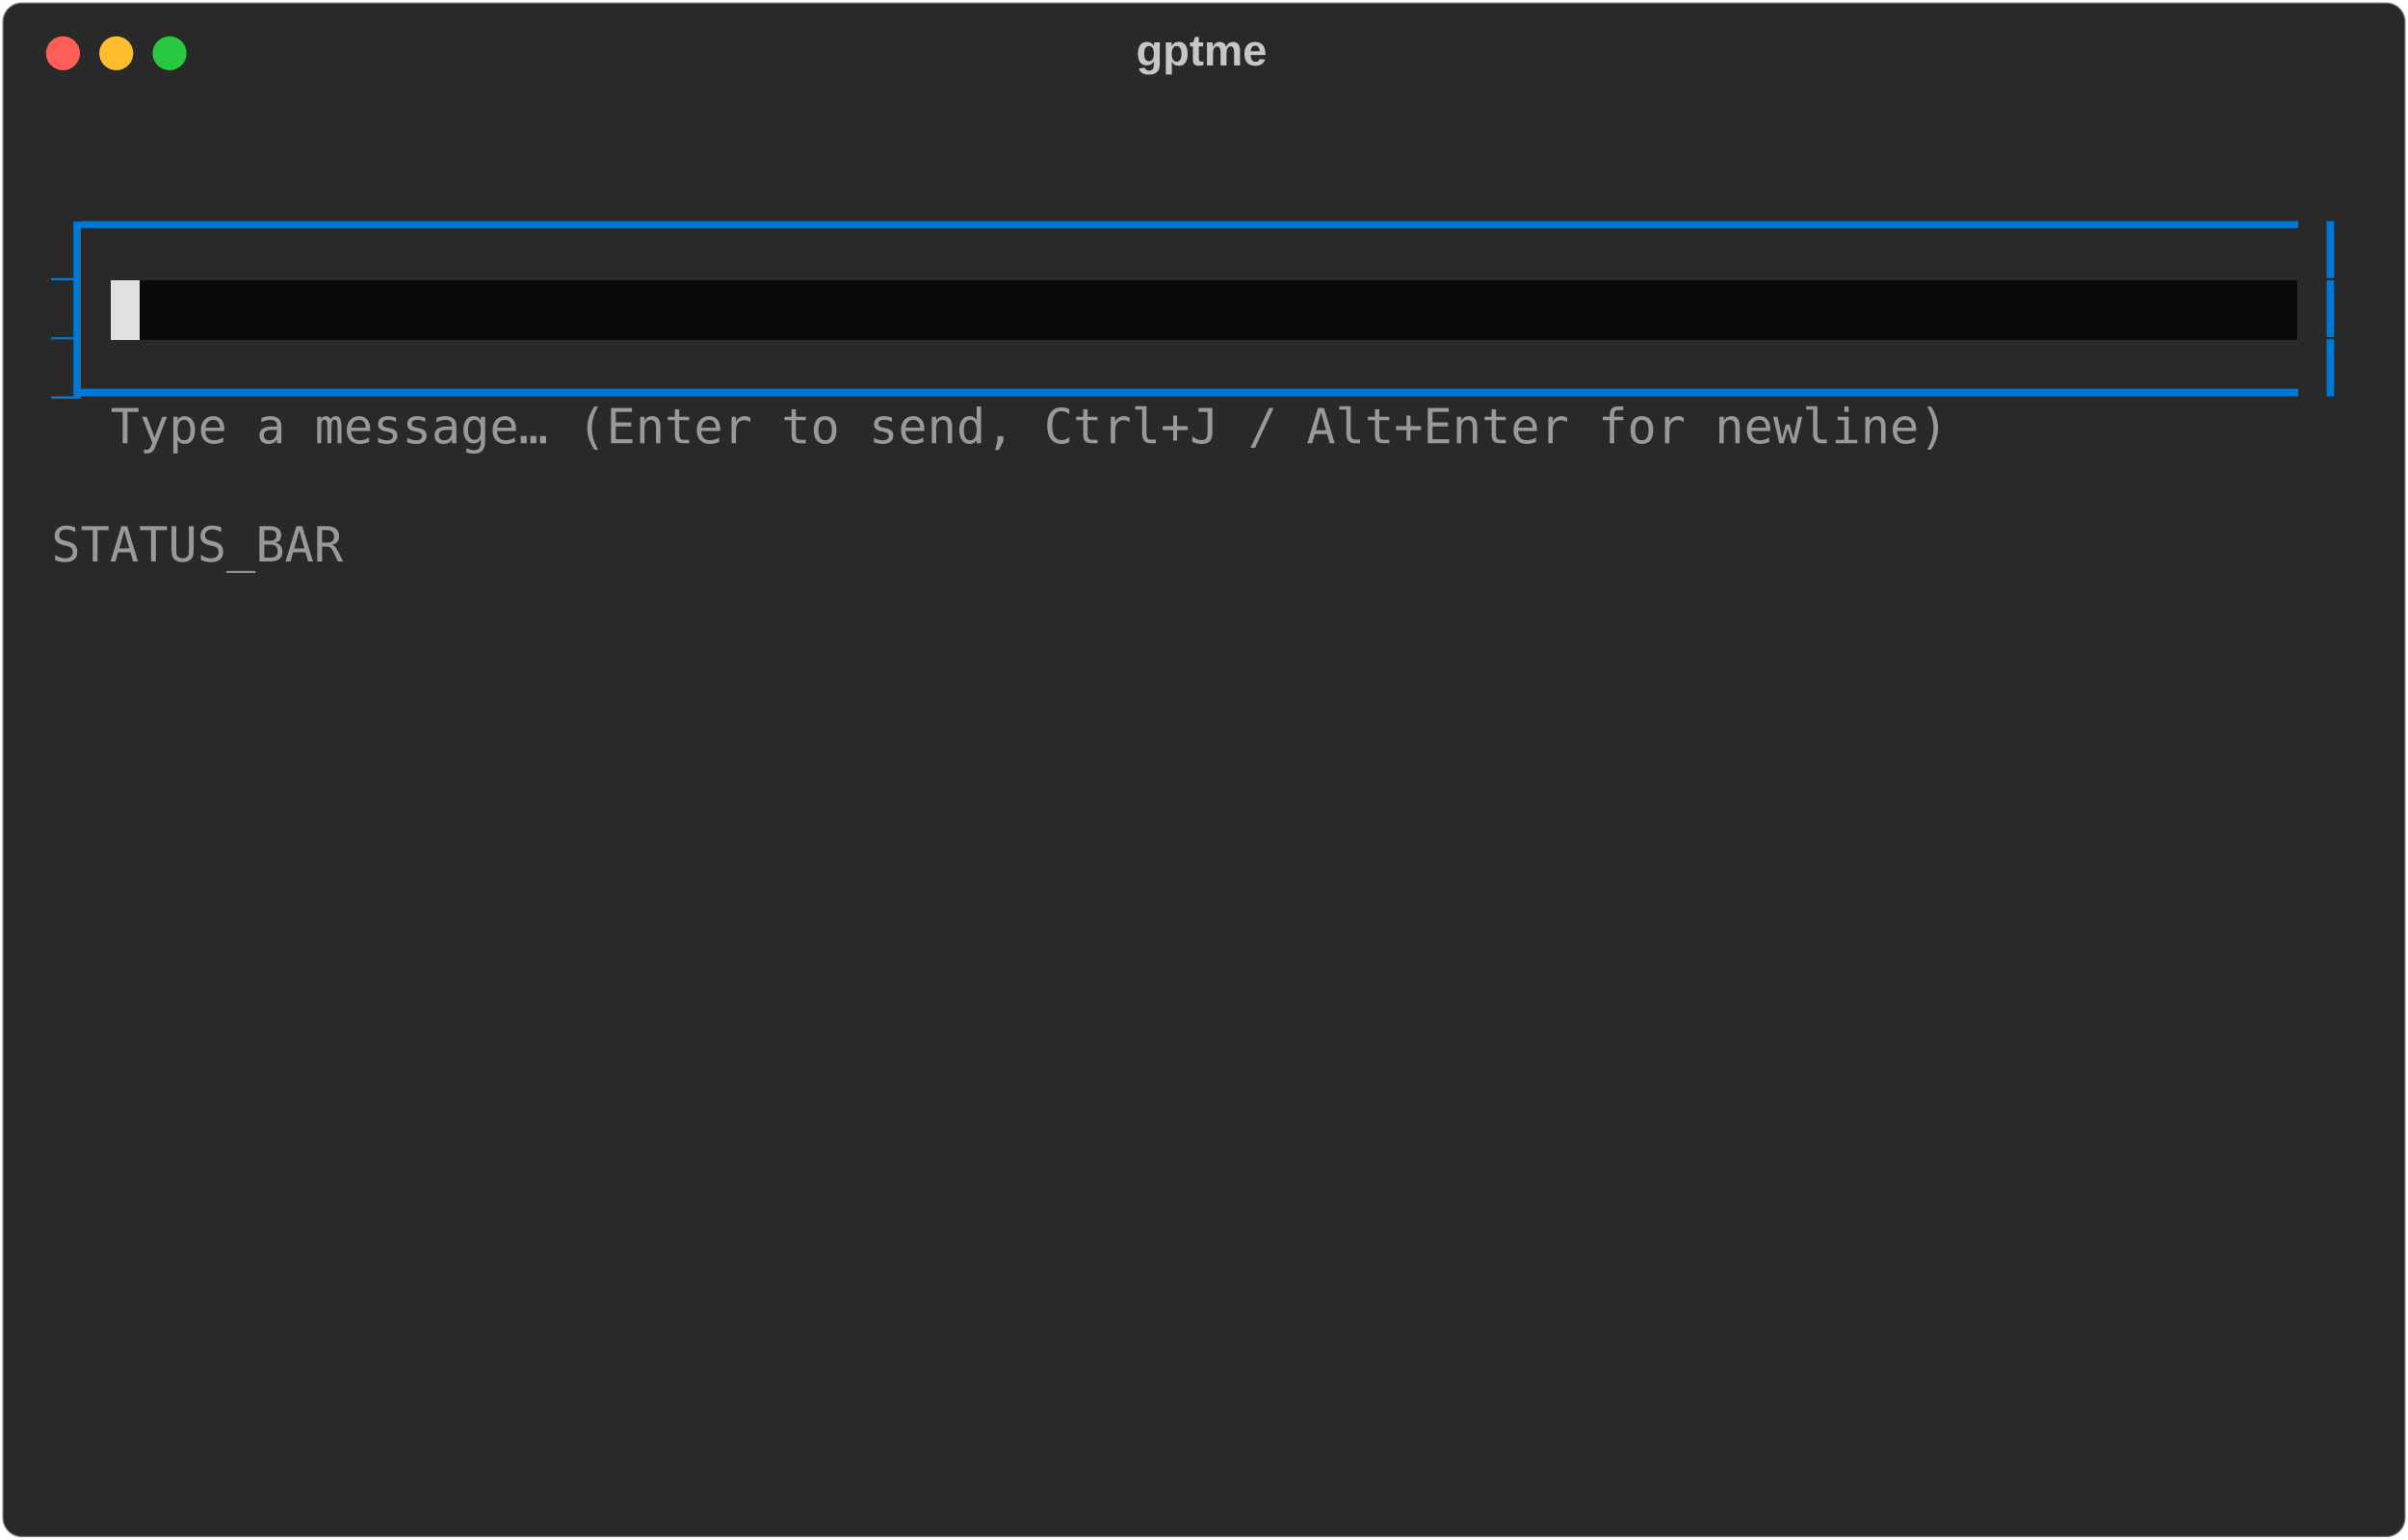
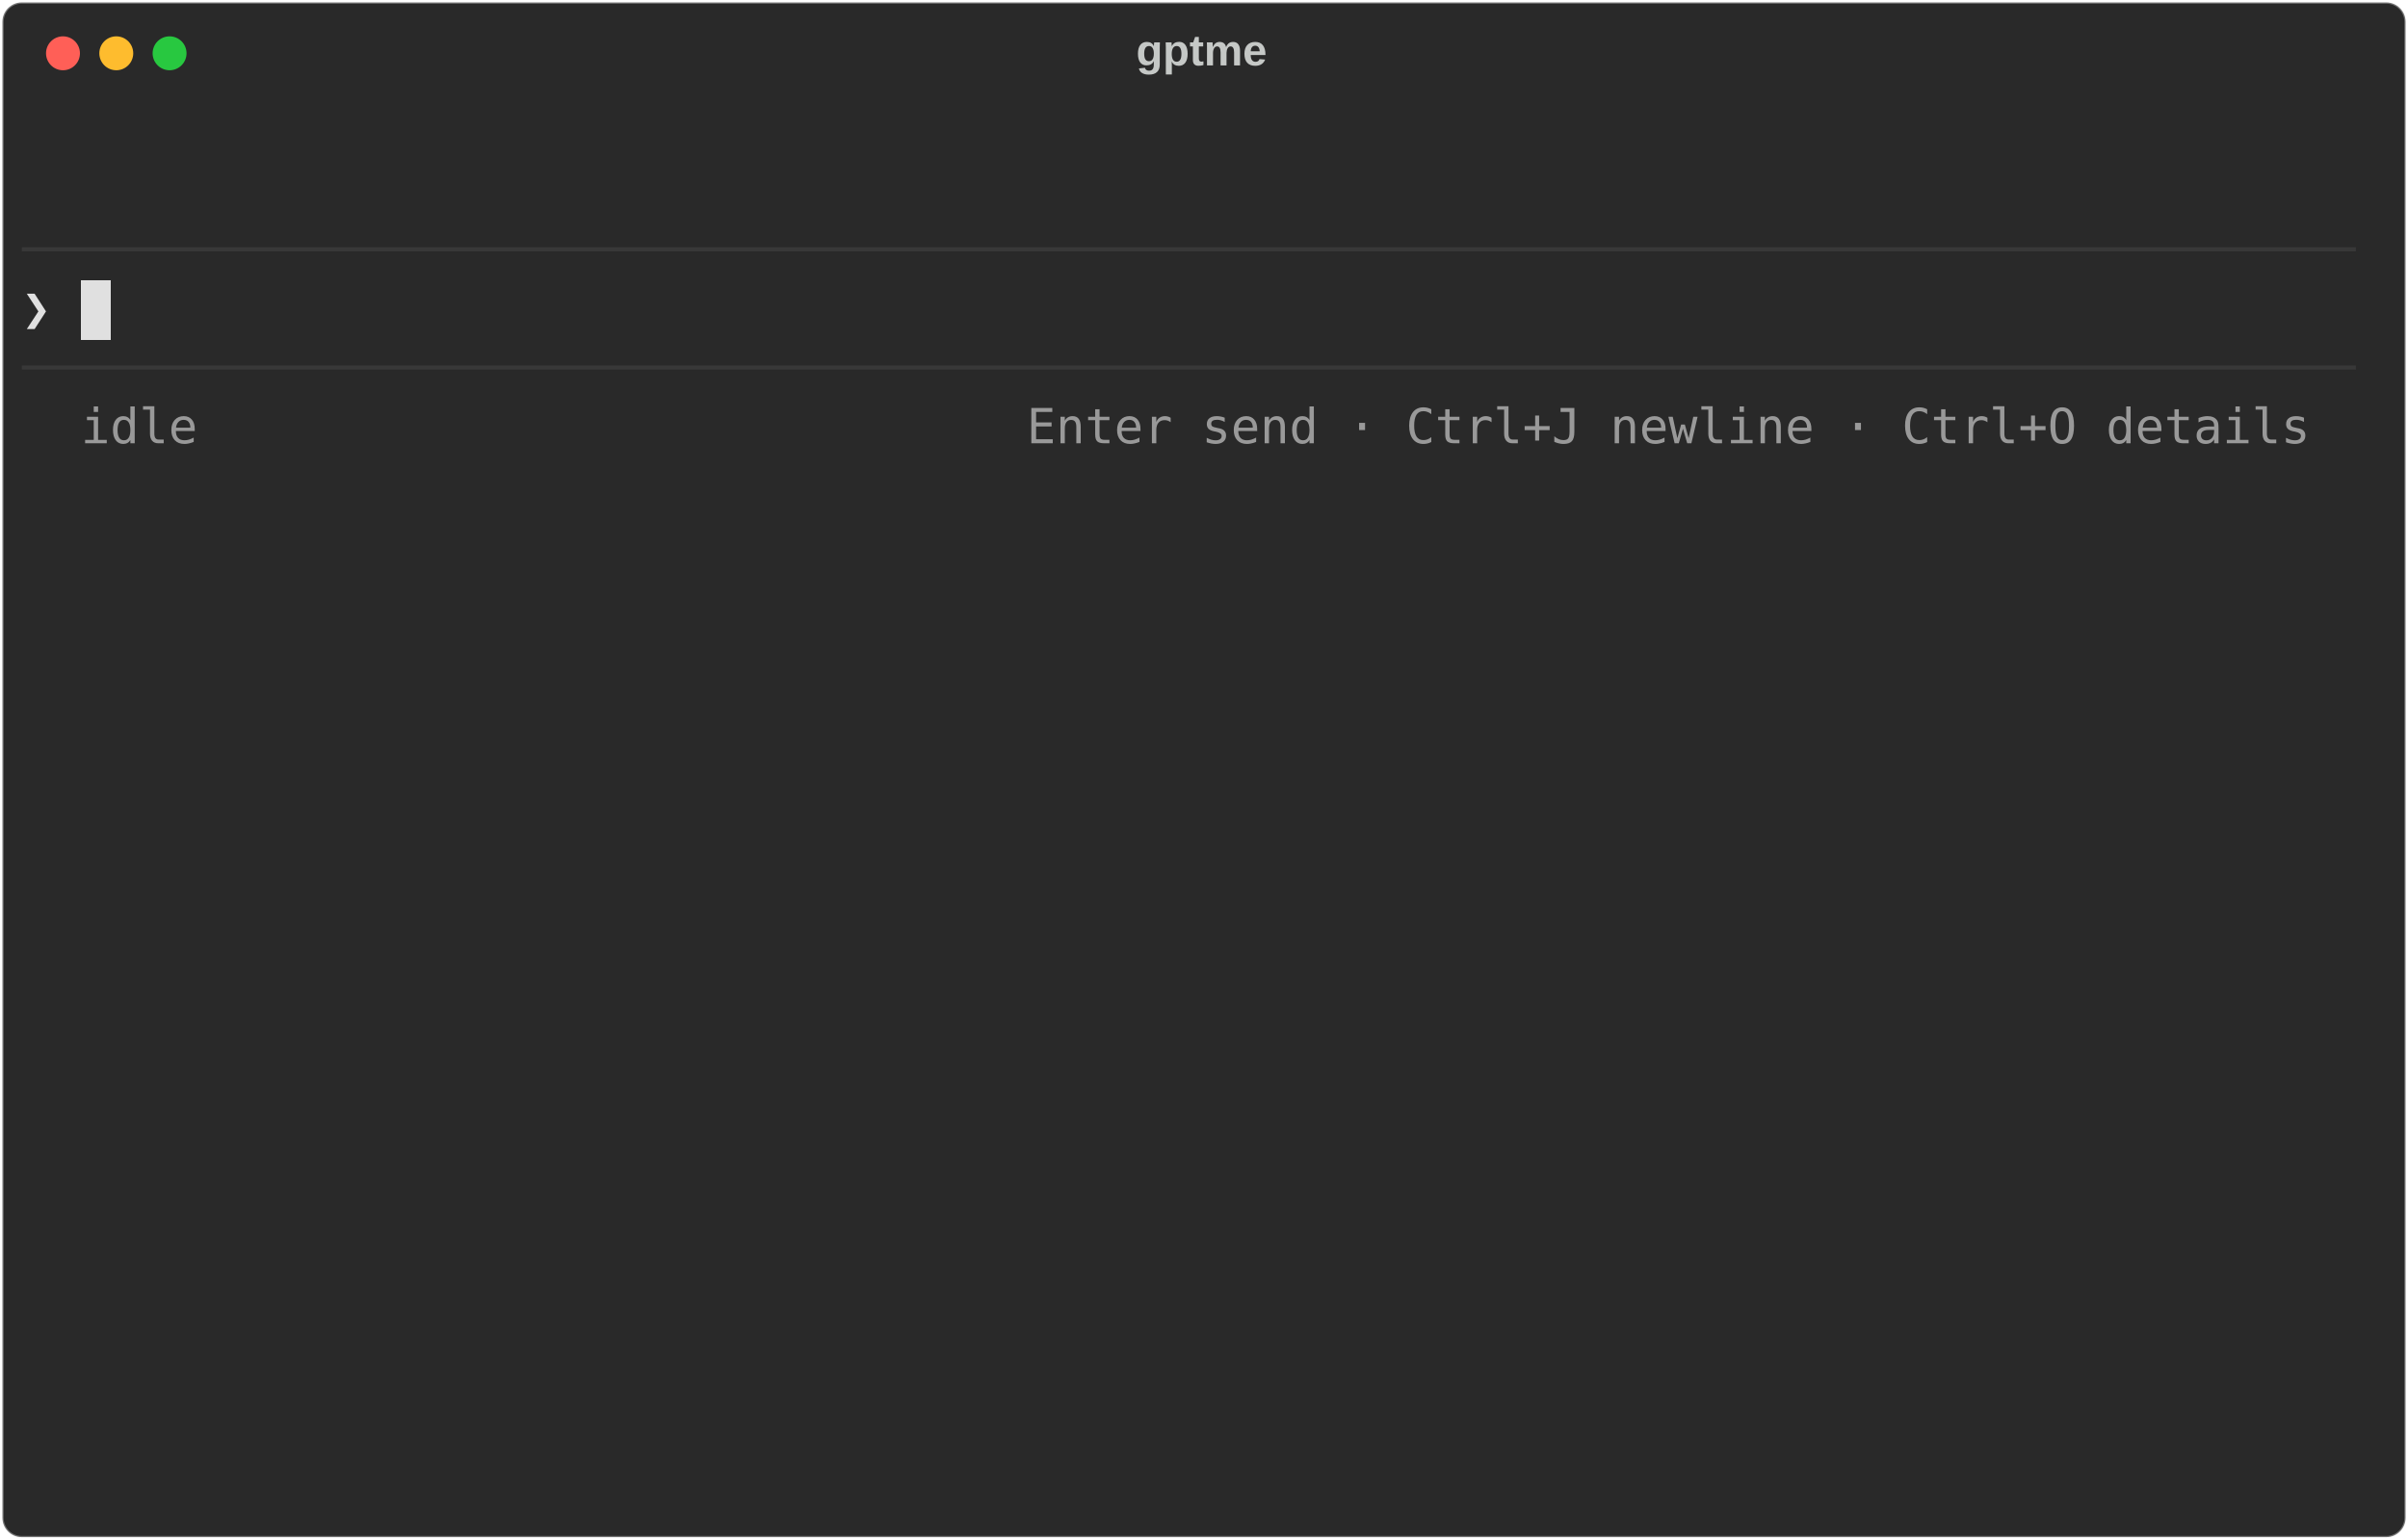
<svg xmlns="http://www.w3.org/2000/svg" class="rich-terminal" viewBox="0 0 994 635.6">
  <style>@font-face {
        font-family: "Fira Code";
        src: local("FiraCode-Regular"),
                url("https://cdnjs.cloudflare.com/ajax/libs/firacode/6.2.0/woff2/FiraCode-Regular.woff2") format("woff2"),
                url("https://cdnjs.cloudflare.com/ajax/libs/firacode/6.2.0/woff/FiraCode-Regular.woff") format("woff");
        font-style: normal;
        font-weight: 400;
    }
    @font-face {
        font-family: "Fira Code";
        src: local("FiraCode-Bold"),
                url("https://cdnjs.cloudflare.com/ajax/libs/firacode/6.2.0/woff2/FiraCode-Bold.woff2") format("woff2"),
                url("https://cdnjs.cloudflare.com/ajax/libs/firacode/6.2.0/woff/FiraCode-Bold.woff") format("woff");
        font-style: bold;
        font-weight: 700;
    }

    .terminal-HASH-matrix {
        font-family: Fira Code, monospace;
        font-size: 20px;
        line-height: 24.4px;
        font-variant-east-asian: full-width;
    }

    .terminal-HASH-title {
        font-size: 18px;
        font-weight: bold;
        font-family: arial;
    }

    .terminal-HASH-r1 { fill: #c5c8c6 }
.terminal-HASH-r2 { fill: #e0e0e0 }
- .terminal-HASH-r3 { fill: #292929 }
- .terminal-HASH-r4 { fill: #0178d4 }
- .terminal-HASH-r5 { fill: #121212 }
- .terminal-HASH-r6 { fill: #999999 }
+ .terminal-HASH-r3 { fill: #383838 }
+ .terminal-HASH-r4 { fill: #121212 }
+ .terminal-HASH-r5 { fill: #999999 }
    </style>
  <defs>
    <clipPath id="terminal-HASH-clip-terminal">
      <rect x="0" y="0" width="975.0" height="584.6" />
    </clipPath>
    <clipPath id="terminal-HASH-line-0">
      <rect x="0" y="1.5" width="976" height="24.65" />
    </clipPath>
    <clipPath id="terminal-HASH-line-1">
      <rect x="0" y="25.9" width="976" height="24.65" />
    </clipPath>
    <clipPath id="terminal-HASH-line-2">
      <rect x="0" y="50.3" width="976" height="24.65" />
    </clipPath>
    <clipPath id="terminal-HASH-line-3">
      <rect x="0" y="74.7" width="976" height="24.65" />
    </clipPath>
    <clipPath id="terminal-HASH-line-4">
      <rect x="0" y="99.1" width="976" height="24.65" />
    </clipPath>
    <clipPath id="terminal-HASH-line-5">
      <rect x="0" y="123.5" width="976" height="24.65" />
    </clipPath>
    <clipPath id="terminal-HASH-line-6">
      <rect x="0" y="147.9" width="976" height="24.65" />
    </clipPath>
    <clipPath id="terminal-HASH-line-7">
      <rect x="0" y="172.3" width="976" height="24.65" />
    </clipPath>
    <clipPath id="terminal-HASH-line-8">
      <rect x="0" y="196.7" width="976" height="24.65" />
    </clipPath>
    <clipPath id="terminal-HASH-line-9">
      <rect x="0" y="221.1" width="976" height="24.65" />
    </clipPath>
    <clipPath id="terminal-HASH-line-10">
      <rect x="0" y="245.5" width="976" height="24.65" />
    </clipPath>
    <clipPath id="terminal-HASH-line-11">
      <rect x="0" y="269.9" width="976" height="24.65" />
    </clipPath>
    <clipPath id="terminal-HASH-line-12">
      <rect x="0" y="294.3" width="976" height="24.65" />
    </clipPath>
    <clipPath id="terminal-HASH-line-13">
      <rect x="0" y="318.7" width="976" height="24.65" />
    </clipPath>
    <clipPath id="terminal-HASH-line-14">
      <rect x="0" y="343.1" width="976" height="24.65" />
    </clipPath>
    <clipPath id="terminal-HASH-line-15">
      <rect x="0" y="367.5" width="976" height="24.65" />
    </clipPath>
    <clipPath id="terminal-HASH-line-16">
      <rect x="0" y="391.9" width="976" height="24.65" />
    </clipPath>
    <clipPath id="terminal-HASH-line-17">
      <rect x="0" y="416.3" width="976" height="24.65" />
    </clipPath>
    <clipPath id="terminal-HASH-line-18">
      <rect x="0" y="440.7" width="976" height="24.65" />
    </clipPath>
    <clipPath id="terminal-HASH-line-19">
      <rect x="0" y="465.1" width="976" height="24.65" />
    </clipPath>
    <clipPath id="terminal-HASH-line-20">
      <rect x="0" y="489.5" width="976" height="24.65" />
    </clipPath>
    <clipPath id="terminal-HASH-line-21">
      <rect x="0" y="513.9" width="976" height="24.65" />
    </clipPath>
    <clipPath id="terminal-HASH-line-22">
      <rect x="0" y="538.3" width="976" height="24.65" />
    </clipPath>
  </defs>
  <rect fill="#292929" stroke="rgba(255,255,255,0.35)" stroke-width="1" x="1" y="1" width="992" height="633.6" rx="8" />
  <text class="terminal-HASH-title" fill="#c5c8c6" text-anchor="middle" x="496" y="27">gptme</text>
  <g transform="translate(26,22)">
    <circle cx="0" cy="0" r="7" fill="#ff5f57" />
    <circle cx="22" cy="0" r="7" fill="#febc2e" />
    <circle cx="44" cy="0" r="7" fill="#28c840" />
  </g>
  <g transform="translate(9, 41)" clip-path="url(#terminal-HASH-clip-terminal)">
-     <rect fill="#0178d4" x="12.2" y="50.3" width="12.2" height="24.65" shape-rendering="crispEdges" />
-     <rect fill="#0178d4" x="12.2" y="74.7" width="12.2" height="24.65" shape-rendering="crispEdges" />
-     <rect fill="#e0e0e0" x="36.6" y="74.7" width="12.2" height="24.65" shape-rendering="crispEdges" />
-     <rect fill="#0a0a0a" x="48.8" y="74.7" width="890.6" height="24.65" shape-rendering="crispEdges" />
-     <rect fill="#0178d4" x="12.2" y="99.1" width="12.2" height="24.65" shape-rendering="crispEdges" />
+     <rect fill="#e0e0e0" x="24.4" y="74.7" width="12.2" height="24.65" shape-rendering="crispEdges" />
    <g class="terminal-HASH-matrix">
      <text class="terminal-HASH-r1" x="976" y="20" textLength="12.2" clip-path="url(#terminal-HASH-line-0)" />
      <text class="terminal-HASH-r1" x="976" y="44.4" textLength="12.2" clip-path="url(#terminal-HASH-line-1)" />
-       <text class="terminal-HASH-r3" x="12.2" y="68.8" textLength="12.2" clip-path="url(#terminal-HASH-line-2)">▊</text>
-       <text class="terminal-HASH-r4" x="24.4" y="68.8" textLength="927.2" clip-path="url(#terminal-HASH-line-2)">▔▔▔▔▔▔▔▔▔▔▔▔▔▔▔▔▔▔▔▔▔▔▔▔▔▔▔▔▔▔▔▔▔▔▔▔▔▔▔▔▔▔▔▔▔▔▔▔▔▔▔▔▔▔▔▔▔▔▔▔▔▔▔▔▔▔▔▔▔▔▔▔▔▔▔▔</text>
-       <text class="terminal-HASH-r4" x="951.6" y="68.8" textLength="12.2" clip-path="url(#terminal-HASH-line-2)">▎</text>
+       <text class="terminal-HASH-r3" x="0" y="68.8" textLength="976" clip-path="url(#terminal-HASH-line-2)">────────────────────────────────────────────────────────────────────────────────</text>
      <text class="terminal-HASH-r1" x="976" y="68.8" textLength="12.2" clip-path="url(#terminal-HASH-line-2)" />
-       <text class="terminal-HASH-r3" x="12.2" y="93.2" textLength="12.2" clip-path="url(#terminal-HASH-line-3)">▊</text>
-       <text class="terminal-HASH-r4" x="951.6" y="93.2" textLength="12.2" clip-path="url(#terminal-HASH-line-3)">▎</text>
+       <text class="terminal-HASH-r2" x="0" y="93.2" textLength="12.2" clip-path="url(#terminal-HASH-line-3)">❯</text>
      <text class="terminal-HASH-r1" x="976" y="93.2" textLength="12.2" clip-path="url(#terminal-HASH-line-3)" />
-       <text class="terminal-HASH-r3" x="12.2" y="117.6" textLength="12.2" clip-path="url(#terminal-HASH-line-4)">▊</text>
-       <text class="terminal-HASH-r4" x="24.4" y="117.6" textLength="927.2" clip-path="url(#terminal-HASH-line-4)">▁▁▁▁▁▁▁▁▁▁▁▁▁▁▁▁▁▁▁▁▁▁▁▁▁▁▁▁▁▁▁▁▁▁▁▁▁▁▁▁▁▁▁▁▁▁▁▁▁▁▁▁▁▁▁▁▁▁▁▁▁▁▁▁▁▁▁▁▁▁▁▁▁▁▁▁</text>
-       <text class="terminal-HASH-r4" x="951.6" y="117.6" textLength="12.2" clip-path="url(#terminal-HASH-line-4)">▎</text>
+       <text class="terminal-HASH-r3" x="0" y="117.6" textLength="976" clip-path="url(#terminal-HASH-line-4)">────────────────────────────────────────────────────────────────────────────────</text>
      <text class="terminal-HASH-r1" x="976" y="117.6" textLength="12.2" clip-path="url(#terminal-HASH-line-4)" />
-       <text class="terminal-HASH-r6" x="36.6" y="142" textLength="768.6" clip-path="url(#terminal-HASH-line-5)">Type a message… (Enter to send, Ctrl+J / Alt+Enter for newline)</text>
+       <text class="terminal-HASH-r5" x="24.4" y="142" textLength="48.8" clip-path="url(#terminal-HASH-line-5)">idle</text>
+       <text class="terminal-HASH-r5" x="414.8" y="142" textLength="536.8" clip-path="url(#terminal-HASH-line-5)">Enter send · Ctrl+J newline · Ctrl+O details</text>
      <text class="terminal-HASH-r1" x="976" y="142" textLength="12.2" clip-path="url(#terminal-HASH-line-5)" />
      <text class="terminal-HASH-r1" x="976" y="166.4" textLength="12.2" clip-path="url(#terminal-HASH-line-6)" />
-       <text class="terminal-HASH-r6" x="12.2" y="190.8" textLength="0" clip-path="url(#terminal-HASH-line-STATUS)">STATUS_BAR</text>
      <text class="terminal-HASH-r1" x="976" y="190.8" textLength="12.2" clip-path="url(#terminal-HASH-line-7)" />
      <text class="terminal-HASH-r1" x="976" y="215.2" textLength="12.2" clip-path="url(#terminal-HASH-line-8)" />
      <text class="terminal-HASH-r1" x="976" y="239.6" textLength="12.2" clip-path="url(#terminal-HASH-line-9)" />
      <text class="terminal-HASH-r1" x="976" y="264" textLength="12.2" clip-path="url(#terminal-HASH-line-10)" />
      <text class="terminal-HASH-r1" x="976" y="288.4" textLength="12.2" clip-path="url(#terminal-HASH-line-11)" />
      <text class="terminal-HASH-r1" x="976" y="312.8" textLength="12.2" clip-path="url(#terminal-HASH-line-12)" />
      <text class="terminal-HASH-r1" x="976" y="337.2" textLength="12.2" clip-path="url(#terminal-HASH-line-13)" />
      <text class="terminal-HASH-r1" x="976" y="361.6" textLength="12.2" clip-path="url(#terminal-HASH-line-14)" />
      <text class="terminal-HASH-r1" x="976" y="386" textLength="12.2" clip-path="url(#terminal-HASH-line-15)" />
      <text class="terminal-HASH-r1" x="976" y="410.4" textLength="12.2" clip-path="url(#terminal-HASH-line-16)" />
      <text class="terminal-HASH-r1" x="976" y="434.8" textLength="12.2" clip-path="url(#terminal-HASH-line-17)" />
      <text class="terminal-HASH-r1" x="976" y="459.2" textLength="12.2" clip-path="url(#terminal-HASH-line-18)" />
      <text class="terminal-HASH-r1" x="976" y="483.6" textLength="12.2" clip-path="url(#terminal-HASH-line-19)" />
      <text class="terminal-HASH-r1" x="976" y="508" textLength="12.2" clip-path="url(#terminal-HASH-line-20)" />
      <text class="terminal-HASH-r1" x="976" y="532.4" textLength="12.2" clip-path="url(#terminal-HASH-line-21)" />
      <text class="terminal-HASH-r1" x="976" y="556.8" textLength="12.2" clip-path="url(#terminal-HASH-line-22)" />
    </g>
  </g>
</svg>
